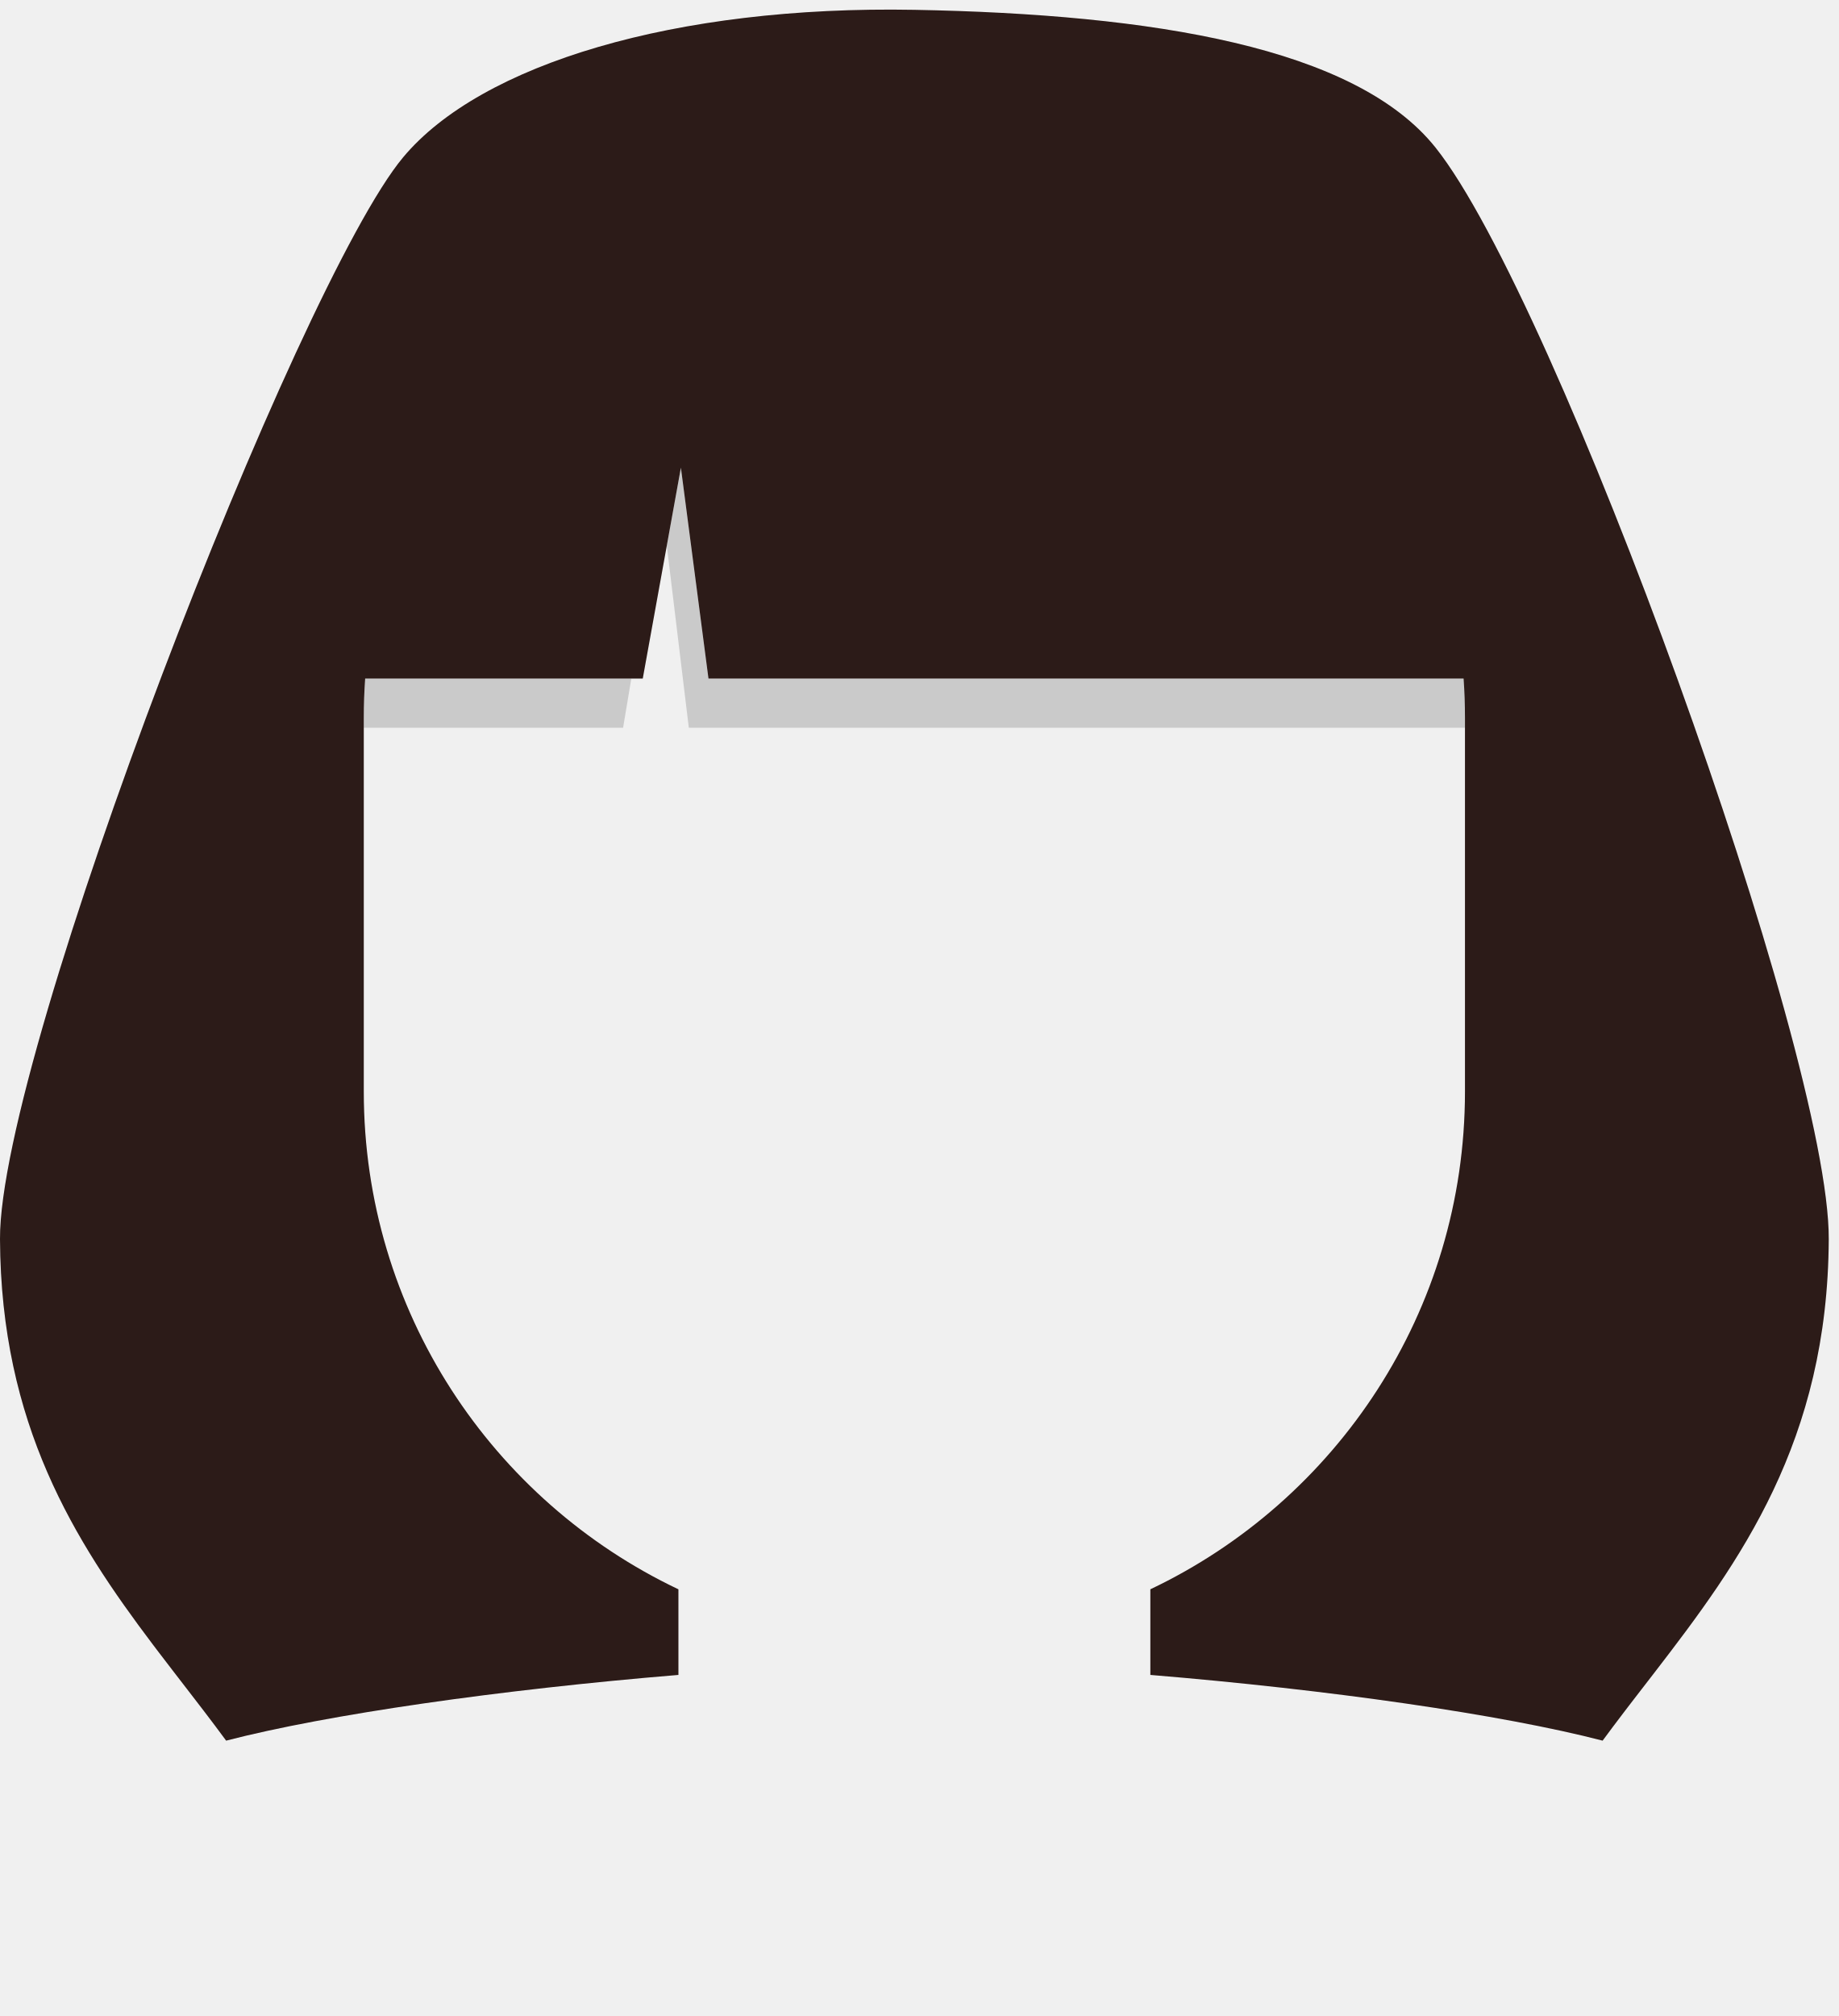
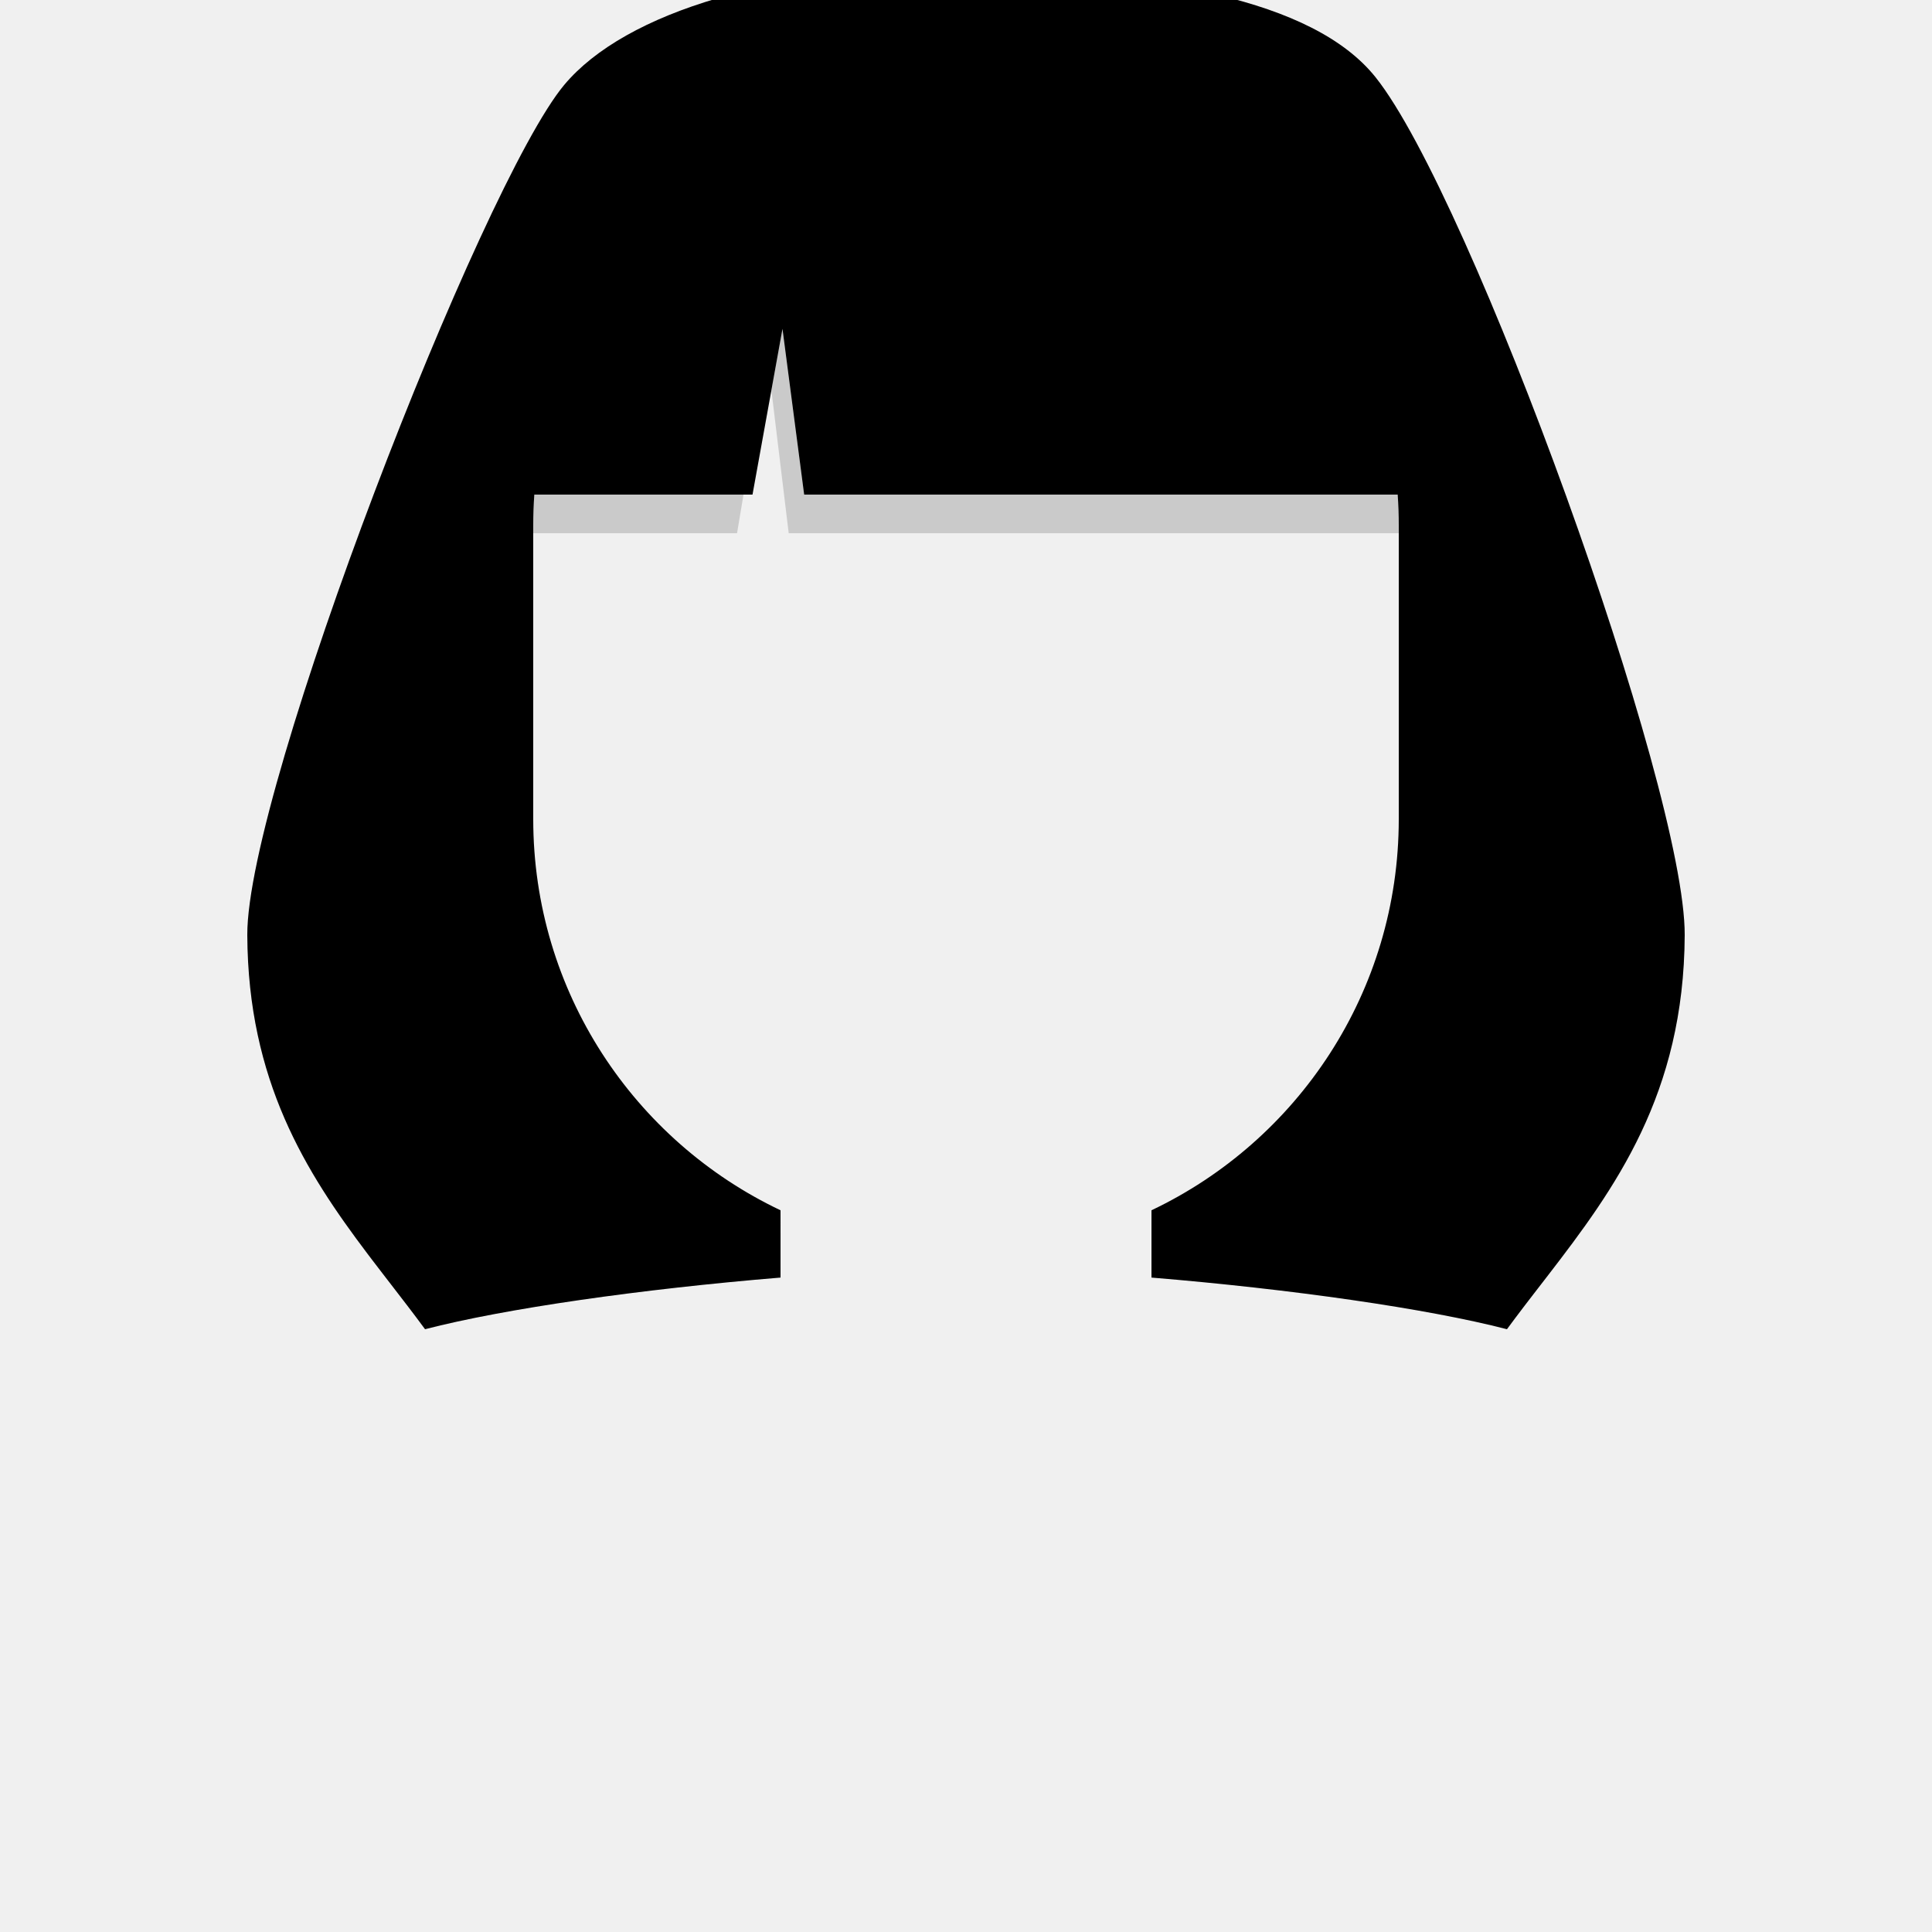
- <svg xmlns="http://www.w3.org/2000/svg" xmlns:xlink="http://www.w3.org/1999/xlink" width="187px" height="205px" viewBox="0 0 187 205" version="1.1">
+ <svg xmlns="http://www.w3.org/2000/svg" xmlns:xlink="http://www.w3.org/1999/xlink" viewBox="-32 5 250 250" version="1.1">
  <defs>
    <path d="M41,16 C48.923,6.509 68.695,0.551 93,1 C117.305,1.449 137.862,4.812 146,15 C158.324,30.428 186.085,107.015 186,126 C185.904,146.584 176.979,158.791 168.257,170.1 L167.627,170.916 L166.998,171.729 C166.58,172.271 166.163,172.811 165.748,173.351 L165.129,174.161 C164.408,175.106 163.697,176.051 163,177 C152.721,174.335 135.146,171.816 117.001,170.317 L117.001,161.61 C135.92,152.623 149,133.339 149,111 L149,73 C149,71.655 148.953,70.321 148.859,69 L72.058,69 L69.253,47.556 L65.374,69 L37.141,69 C37.047,70.321 37,71.655 37,73 L37,111 C37,133.339 50.08,152.623 69,161.611 L69.001,170.317 C50.855,171.816 33.279,174.335 23,177 C21.507,174.966 19.947,172.953 18.374,170.916 L17.744,170.1 C17.218,169.418 16.692,168.734 16.167,168.044 L15.538,167.215 C7.578,156.672 0.088,144.848 -0,126 C-0.085,107.015 30.319,28.795 41,16 Z" id="path-yde8kwe8di-1" />
  </defs>
  <g id="Symbols" stroke="none" stroke-width="1" fill="none" fill-rule="evenodd">
    <g id="Top/Long-Hair/Mia-Wallace" transform="translate(-40, -19)">
      <path d="M69.033,76.213 C81.971,43.129 95.646,26.587 110.058,26.587 C110.597,26.587 139.311,26.349 158.113,26.227 C178.767,35.585 193,55.304 193,78.115 L193,93 L110.058,93 L107.253,69.82 L103.374,93 L69,93 L69,78.115 C69,77.478 69.011,76.844 69.033,76.213 L69.033,76.213 Z" id="Shadow" fill-opacity="0.16" fill="#000000" />
      <g id="Hair" transform="translate(40, 19)">
        <mask id="mask-yde8kwe8di-2" fill="white">
          <use xlink:href="#path-yde8kwe8di-1" />
        </mask>
        <use id="Combined-Shape" fill="#E6E6E6" xlink:href="#path-yde8kwe8di-1" />
-         <g id="↳-💈Hair-Color" mask="url(#mask-yde8kwe8di-2)" fill="#2C1B18">
+         <g id="↳-💈Hair-Color" mask="url(#mask-yde8kwe8di-2)" fill="currentColor">
          <g transform="translate(-40, -19)" id="Color">
            <rect x="0" y="0" width="266" height="280" />
          </g>
        </g>
      </g>
    </g>
  </g>
</svg>
